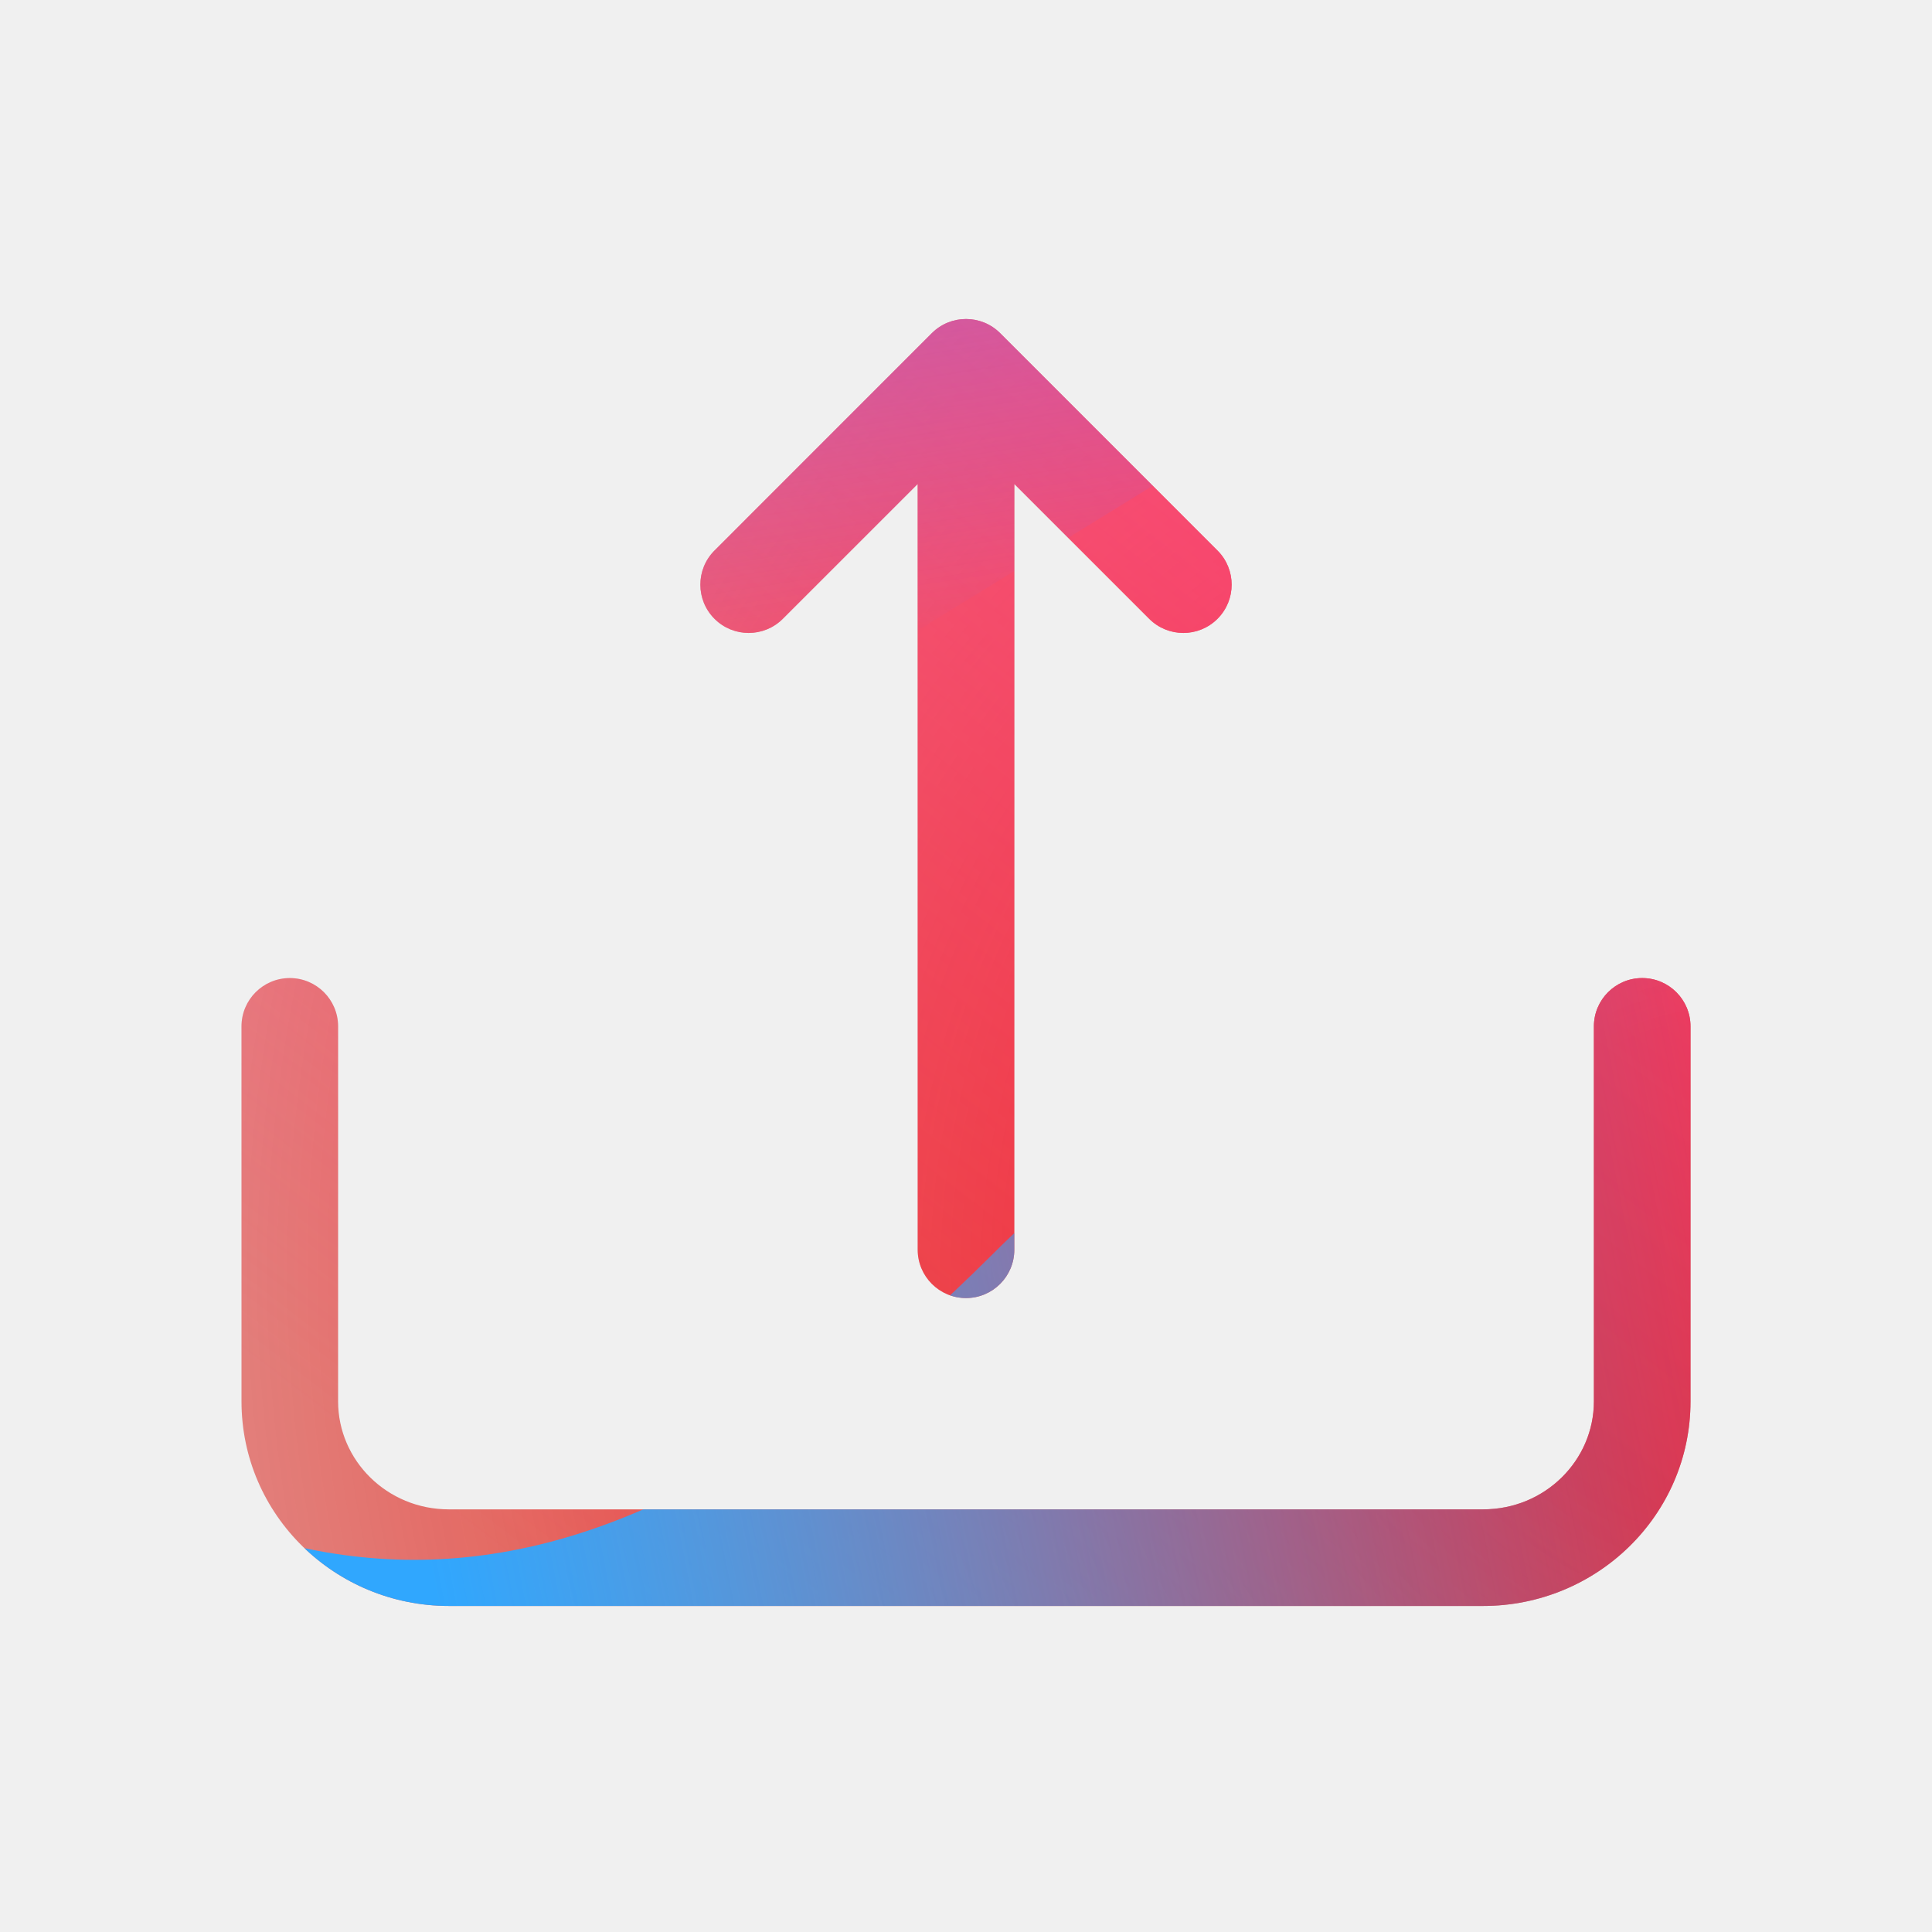
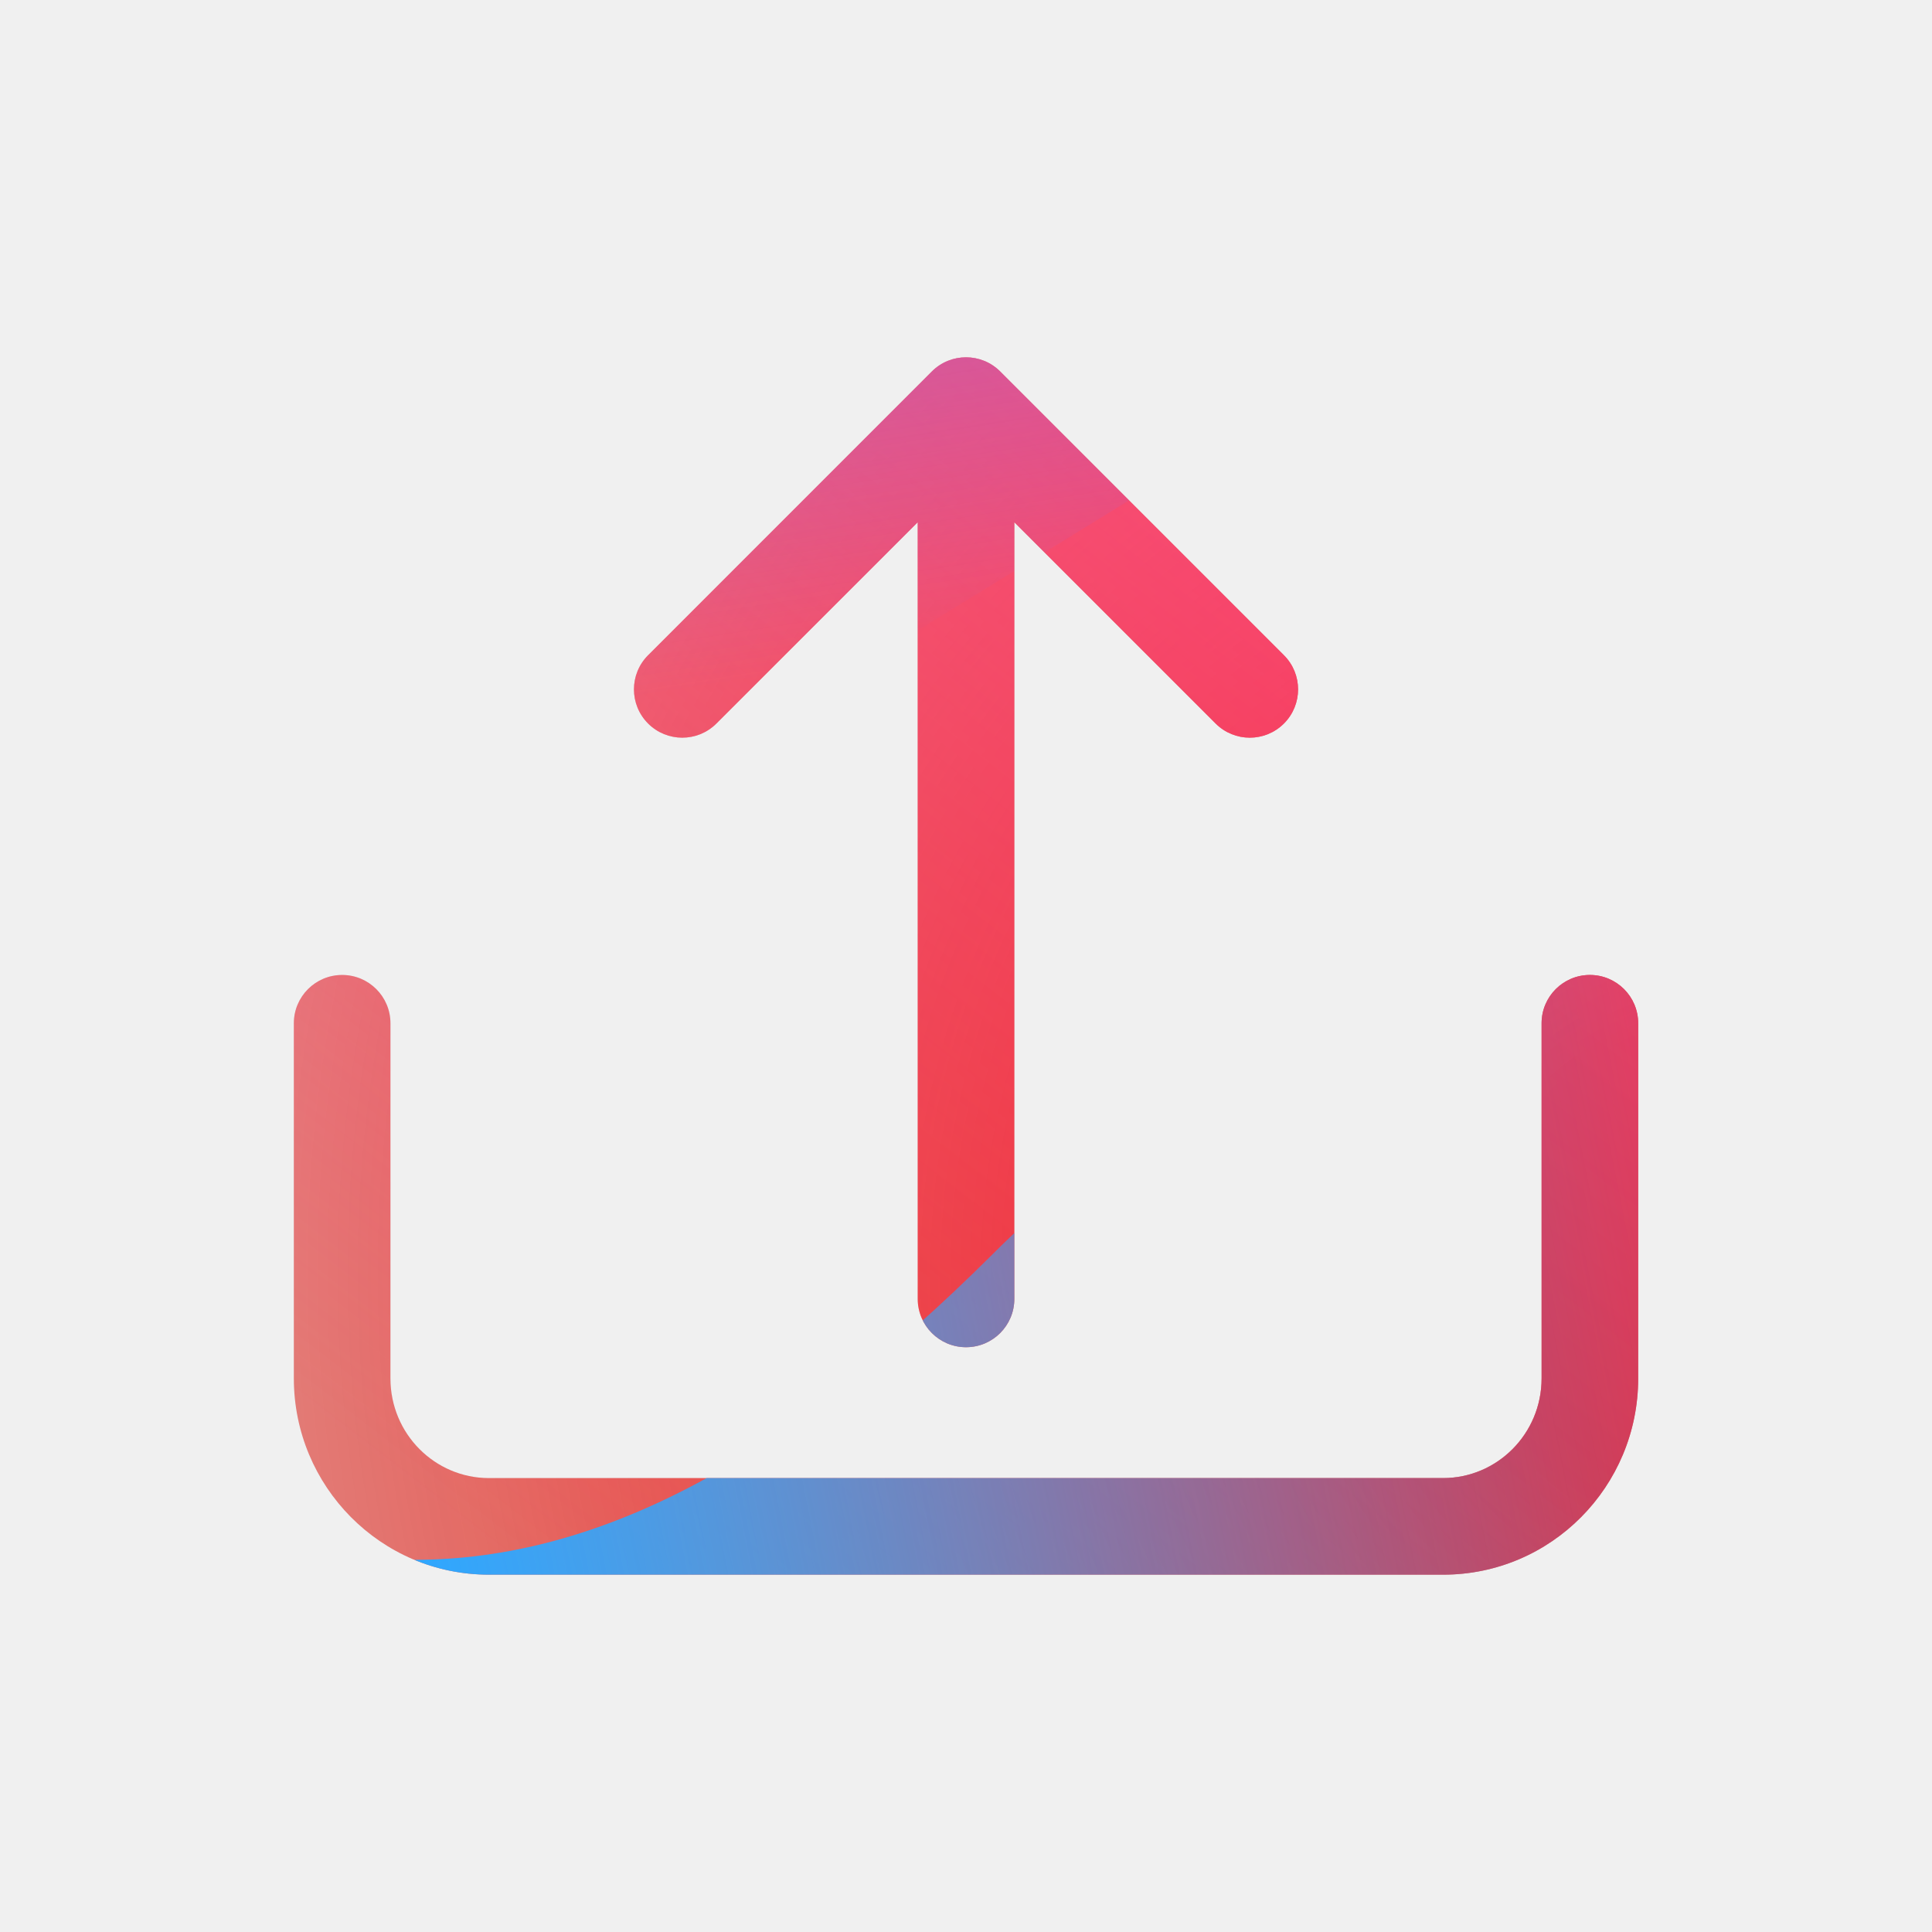
<svg xmlns="http://www.w3.org/2000/svg" width="160" height="160" viewBox="0 0 160 160">
  <defs>
-     <radialGradient id="paint0_radial_5481_122228" cx="0" cy="0" r="1" gradientUnits="userSpaceOnUse" gradientTransform="translate(142.62 105.187) rotate(90) scale(231.011)">
+     <radialGradient id="paint0_radial_6243_79470" cx="0" cy="0" r="1" gradientUnits="userSpaceOnUse" gradientTransform="translate(142.62 105.187) rotate(90) scale(231.011)">
      <stop offset="0.089" stop-color="#EB1000" />
      <stop offset="1" stop-color="#EB1000" stop-opacity="0" />
    </radialGradient>
-     <linearGradient id="paint1_linear_5481_122228" x1="115.768" y1="-5.145" x2="23.108" y2="114.991" gradientUnits="userSpaceOnUse">
+     <linearGradient id="paint1_linear_6243_79470" x1="115.768" y1="-5.146" x2="23.108" y2="114.99" gradientUnits="userSpaceOnUse">
      <stop stop-color="#FF4885" />
      <stop offset="1" stop-color="#FF4885" stop-opacity="0" />
    </linearGradient>
-     <linearGradient id="paint2_linear_5481_122228" x1="59.314" y1="-60.452" x2="77.188" y2="53.946" gradientUnits="userSpaceOnUse">
+     <linearGradient id="paint2_linear_6243_79470" x1="59.314" y1="-60.451" x2="77.188" y2="53.947" gradientUnits="userSpaceOnUse">
      <stop offset="0.156" stop-color="#7A6AFD" />
      <stop offset="1" stop-color="#7A6AFD" stop-opacity="0" />
    </linearGradient>
-     <linearGradient id="paint3_linear_5481_122228" x1="-146.934" y1="169.541" x2="153.819" y2="110.102" gradientUnits="userSpaceOnUse">
+     <linearGradient id="paint3_linear_6243_79470" x1="-146.934" y1="169.541" x2="153.819" y2="110.102" gradientUnits="userSpaceOnUse">
      <stop stop-color="#30A7FE" stop-opacity="0" />
      <stop offset="0.432" stop-color="#30A7FE" stop-opacity="0.995" />
      <stop offset="0.609" stop-color="#30A7FE" />
      <stop offset="1" stop-color="#30A7FE" stop-opacity="0" />
    </linearGradient>
-     <clipPath id="clip0_5481_122228">
+     <clipPath id="clip0_6243_79470">
      <rect width="160" height="160" rx="10" fill="white" />
    </clipPath>
  </defs>
-   <clipPath id="mask0_5481_122228">
-     <path fill-rule="evenodd" d="M77.172 27.591C78.734 26.029 81.266 26.029 82.828 27.591L100.828 45.592C102.391 47.154 102.391 49.686 100.828 51.248C99.266 52.81 96.734 52.81 95.172 51.248L84 40.077L84 103.499C84 105.708 82.209 107.499 80 107.499C77.791 107.499 76 105.708 76 103.499L76 40.077L64.828 51.248C63.266 52.81 60.734 52.81 59.172 51.248C57.609 49.686 57.609 47.154 59.172 45.592L77.172 27.591ZM24 80.999C26.209 80.999 28 82.79 28 84.999V116.058C28 120.928 32.04 124.999 37.176 124.999H122.824C127.96 124.999 132 120.928 132 116.058V84.999C132 82.79 133.791 80.999 136 80.999C138.209 80.999 140 82.79 140 84.999V116.058C140 125.482 132.242 132.999 122.824 132.999H37.176C27.758 132.999 20 125.482 20 116.058V84.999C20 82.79 21.791 80.999 24 80.999Z" fill="white" />
+   <clipPath id="mask0_6243_79470">
+     <path fill-rule="evenodd" d="M28.335 80.742C30.544 80.742 32.335 82.532 32.335 84.742L32.335 114.153C32.335 118.743 36.017 122.408 40.492 122.408L119.511 122.408C123.986 122.408 127.668 118.743 127.668 114.153L127.668 84.742C127.668 82.532 129.459 80.742 131.668 80.742C133.877 80.742 135.668 82.532 135.668 84.742L135.668 114.153C135.668 123.1 128.465 130.408 119.511 130.408L40.492 130.408C31.538 130.408 24.335 123.1 24.335 114.153L24.335 84.742C24.335 82.532 26.125 80.742 28.335 80.742ZM80.002 111.57C77.793 111.57 76.002 109.779 76.002 107.57L76.002 43.248L59.33 59.92C57.768 61.482 55.235 61.482 53.673 59.92C52.111 58.358 52.111 55.825 53.673 54.263L77.173 30.763C78.735 29.201 81.268 29.201 82.83 30.763L106.33 54.263C107.892 55.825 107.892 58.358 106.33 59.92C104.768 61.482 102.235 61.482 100.673 59.92L84.002 43.248L84.002 107.57C84.002 109.779 82.211 111.57 80.002 111.57Z" fill="white" />
  </clipPath>
-   <g clip-path="url(#mask0_5481_122228)">
-     <g clip-path="url(#clip0_5481_122228)">
+   <g clip-path="url(#mask0_6243_79470)">
+     <g clip-path="url(#clip0_6243_79470)">
      <rect width="160" height="160" rx="10" fill="#D9F4FD" />
-       <circle cx="142.62" cy="105.187" r="231.011" fill="url(#paint0_radial_5481_122228)" />
-       <path d="M-14.4 50.114C-16.968 -5.189 25.782 -52.103 81.085 -54.671C136.388 -57.239 183.302 -14.489 185.87 40.814C188.438 96.117 145.688 143.031 90.385 145.599C35.082 148.167 -11.832 105.417 -14.4 50.114Z" fill="url(#paint1_linear_5481_122228)" />
-       <path d="M40.418 -110.716C27.943 -118.436 12.136 -118.483 -0.386 -110.838L-125.628 -34.369C-137.894 -26.88 -137.914 -9.202 -125.665 -1.685L-1.25 74.676C11.253 82.349 27.059 82.34 39.552 74.649L163.71 -1.783C175.895 -9.285 175.917 -26.864 163.748 -34.394L40.418 -110.716Z" fill="url(#paint2_linear_5481_122228)" />
-       <path d="M-79.763 76.529C-53.949 76.529 -30.566 86.977 -13.636 103.831C20.224 137.599 48.295 137.628 82.154 103.918C99.084 86.977 122.496 76.5 148.34 76.5C199.997 76.529 241.844 118.262 241.844 169.779C241.844 221.296 199.997 263 148.34 263C122.439 263 99.026 252.495 82.097 235.553C48.266 201.901 20.224 201.93 -13.636 235.697C-30.566 252.581 -53.949 263 -79.763 263C-131.392 263 -173.238 221.267 -173.238 169.779C-173.238 118.291 -131.392 76.529 -79.763 76.529Z" fill="url(#paint3_linear_5481_122228)" />
+       <circle cx="142.62" cy="105.187" r="231.011" fill="url(#paint0_radial_6243_79470)" />
+       <path d="M-14.4 50.113C-16.968 -5.19 25.782 -52.104 81.085 -54.672C136.388 -57.24 183.302 -14.49 185.87 40.813C188.438 96.116 145.688 143.03 90.385 145.598C35.082 148.166 -11.832 105.416 -14.4 50.113Z" fill="url(#paint1_linear_6243_79470)" />
+       <path d="M40.418 -110.715C27.943 -118.435 12.136 -118.482 -0.386 -110.837L-125.628 -34.368C-137.894 -26.879 -137.914 -9.201 -125.665 -1.684L-1.25 74.677C11.253 82.35 27.059 82.341 39.552 74.65L163.71 -1.782C175.895 -9.284 175.917 -26.863 163.747 -34.393L40.418 -110.715Z" fill="url(#paint2_linear_6243_79470)" />
+       <path d="M-79.763 76.529C-53.949 76.529 -30.566 86.977 -13.636 103.831C20.224 137.599 48.295 137.628 82.154 103.918C99.084 86.977 122.496 76.5 148.34 76.5C199.997 76.529 241.844 118.262 241.844 169.779C241.844 221.296 199.997 263 148.34 263C122.439 263 99.026 252.495 82.097 235.553C48.266 201.901 20.224 201.93 -13.636 235.697C-30.566 252.581 -53.949 263 -79.763 263C-131.392 263 -173.238 221.267 -173.238 169.779C-173.238 118.291 -131.392 76.529 -79.763 76.529Z" fill="url(#paint3_linear_6243_79470)" />
    </g>
  </g>
</svg>
